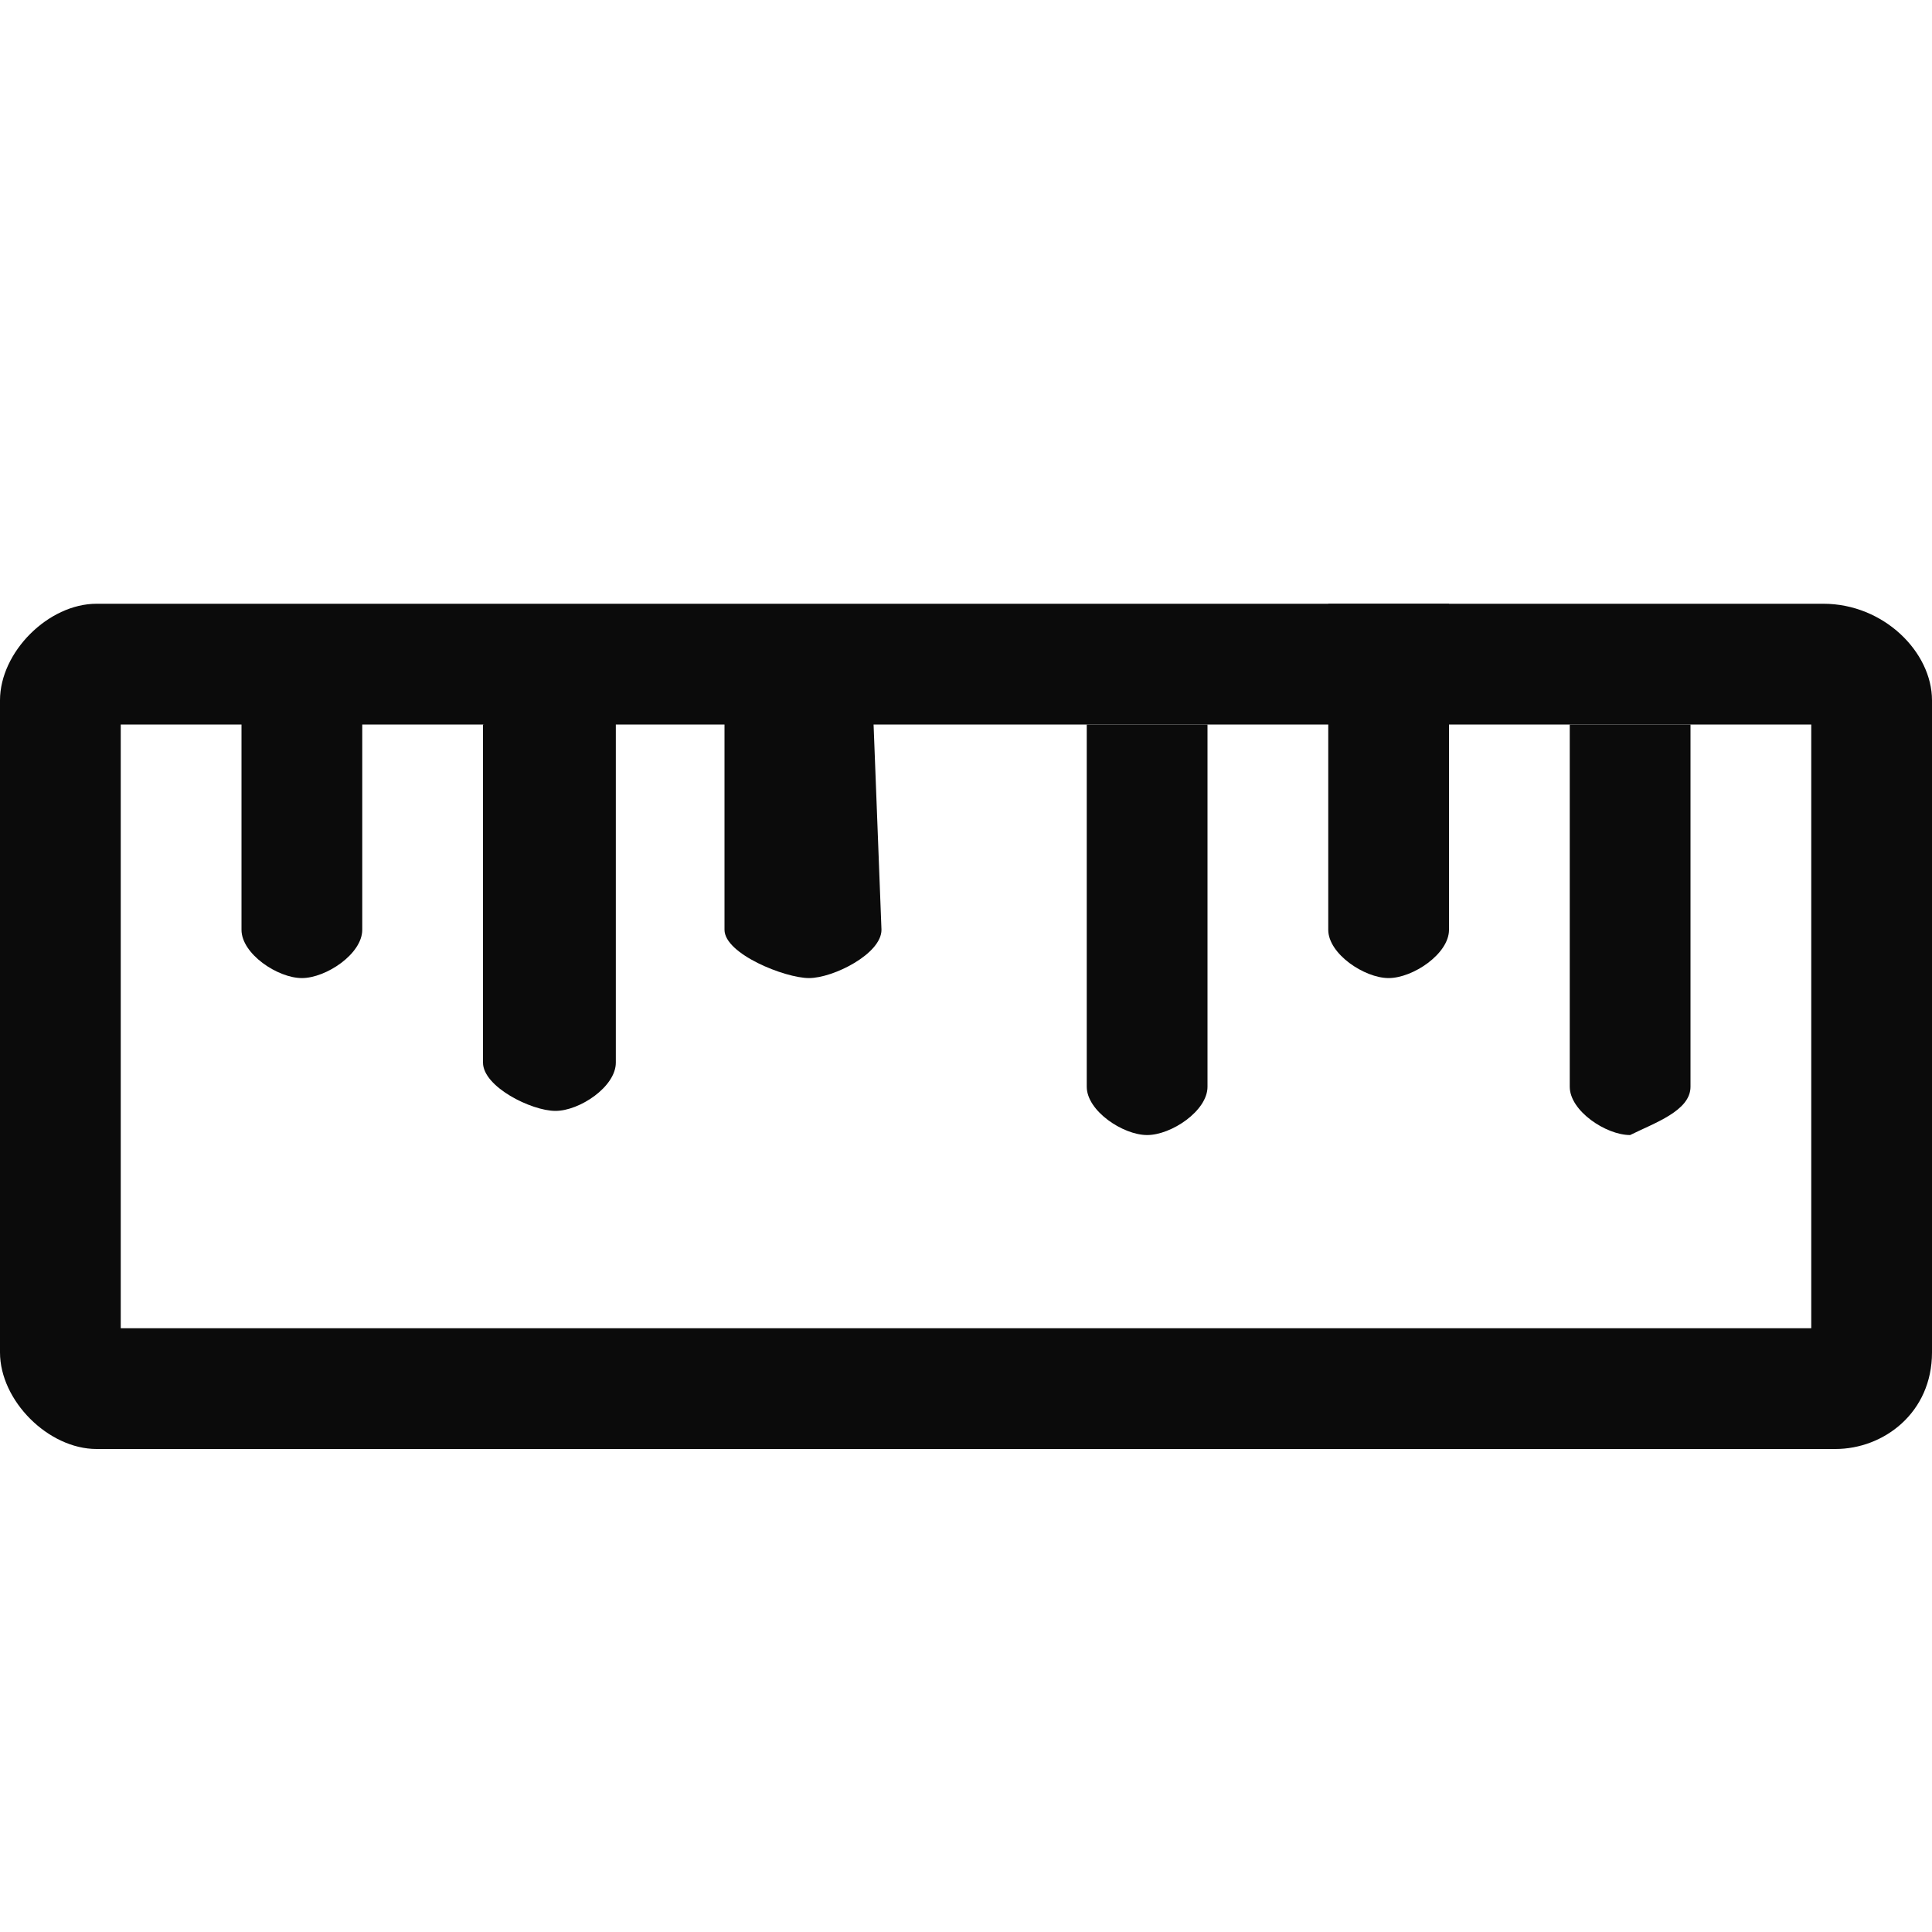
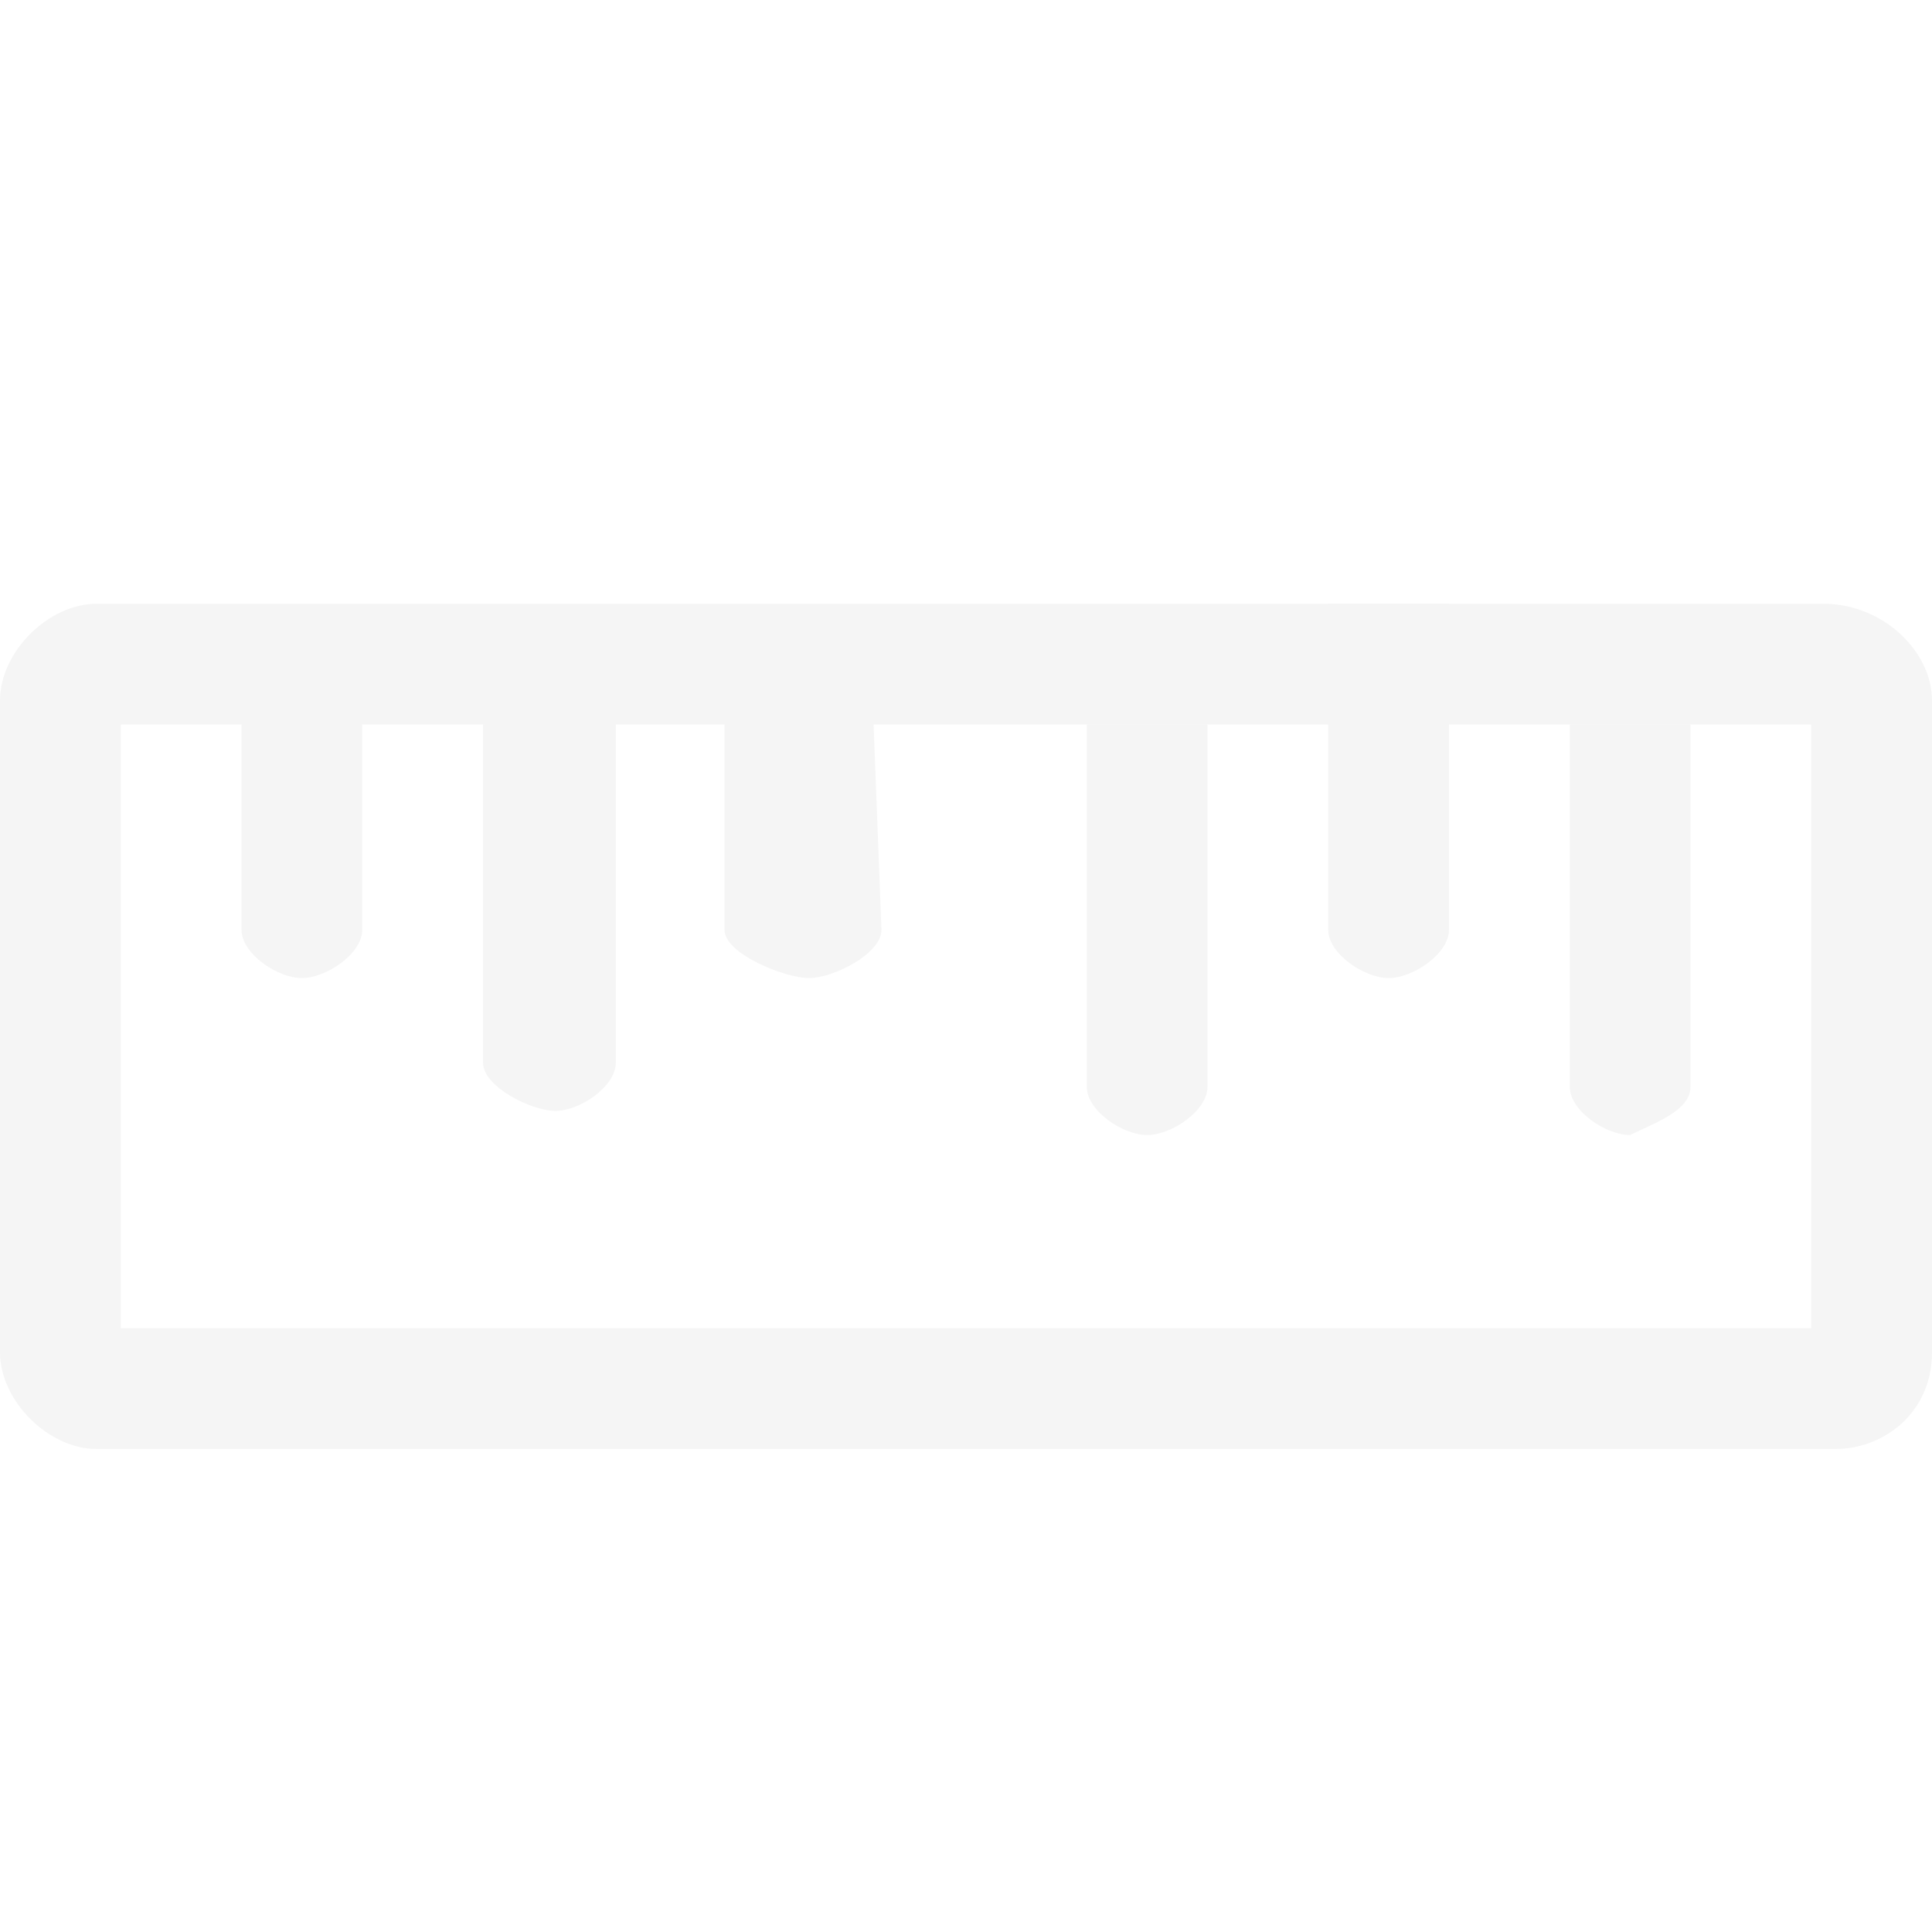
- <svg xmlns="http://www.w3.org/2000/svg" viewBox="0 0 16 16" fill="#0b0b0b">
+ <svg xmlns="http://www.w3.org/2000/svg" viewBox="0 0 16 16" fill="whitesmoke">
  <path d="M1 11h14V6H1v5zm15 .2c0 .5-.4.8-.8.8H.8c-.4 0-.8-.4-.8-.8V5.8c0-.4.4-.8.8-.8h14.3c.5 0 .9.4.9.8v5.4z" />
  <path d="M9 6v3c0 .2.3.4.5.4s.5-.2.5-.4V6H9zM13 6v3c0 .2.3.4.5.4.2-.1.5-.2.5-.4V6h-1zM5.1 5.7L4 6v2.8c0 .2.4.4.6.4s.5-.2.5-.4V5.7zM11 5v2.7c0 .2.3.4.5.4s.5-.2.5-.4V5h-1zM6 5.1v2.6c0 .2.5.4.7.4.2 0 .6-.2.6-.4l-.1-2.6H6zM2 5.1v2.6c0 .2.3.4.5.4s.5-.2.5-.4V5.1H2z" />
</svg>
